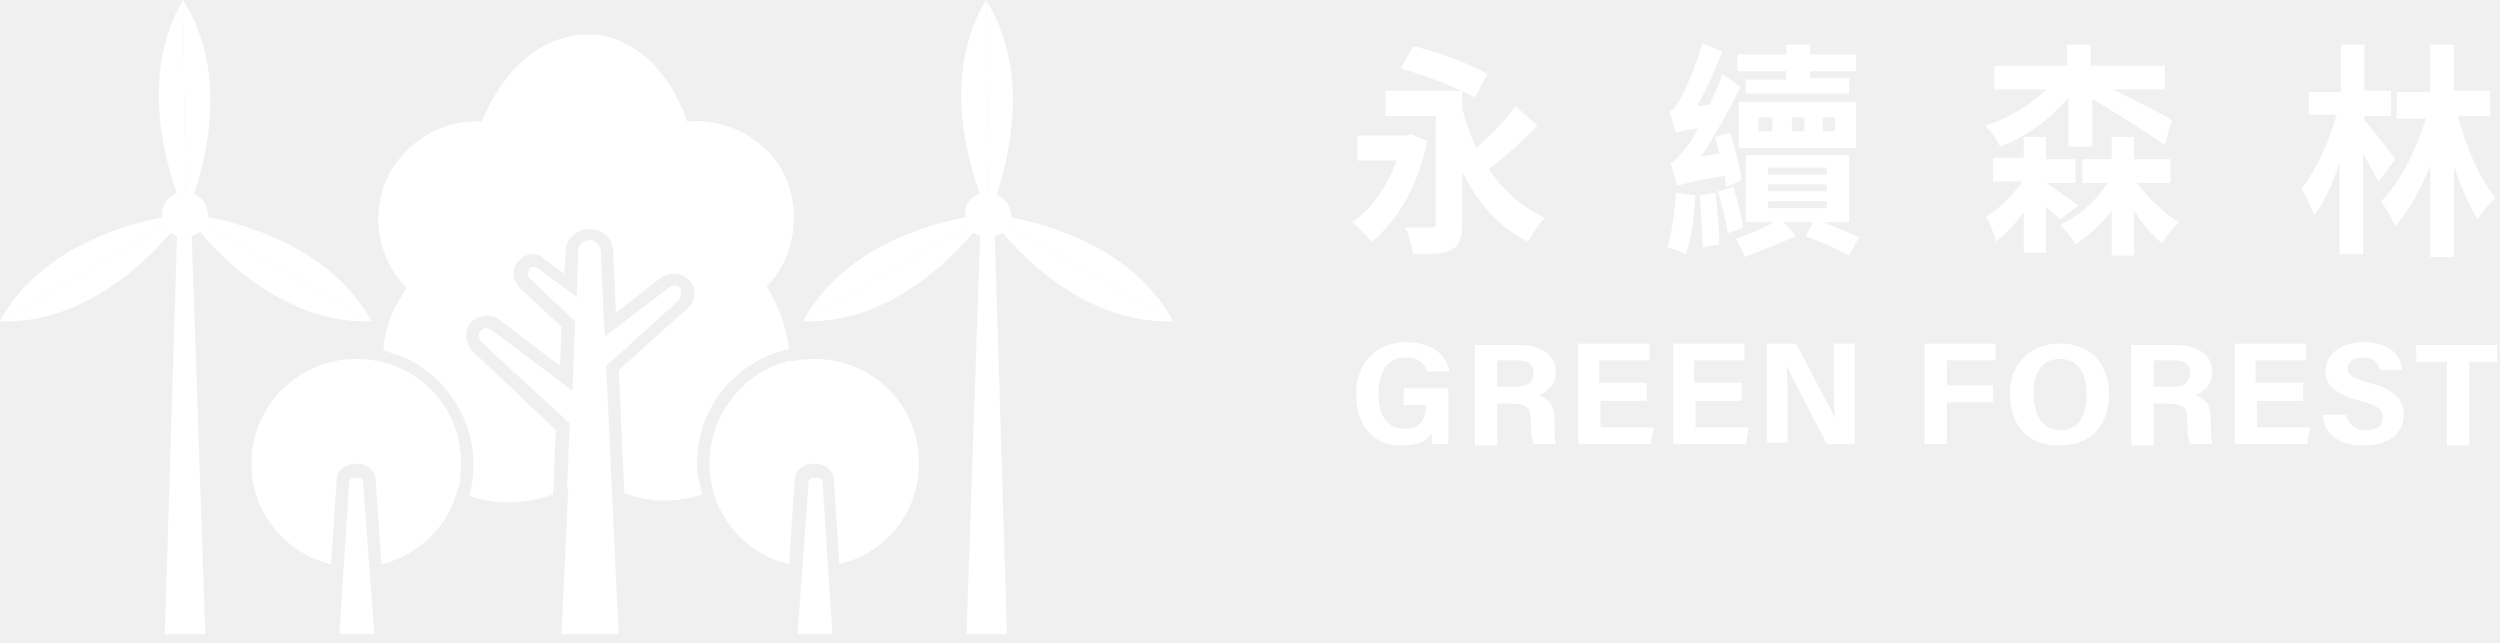
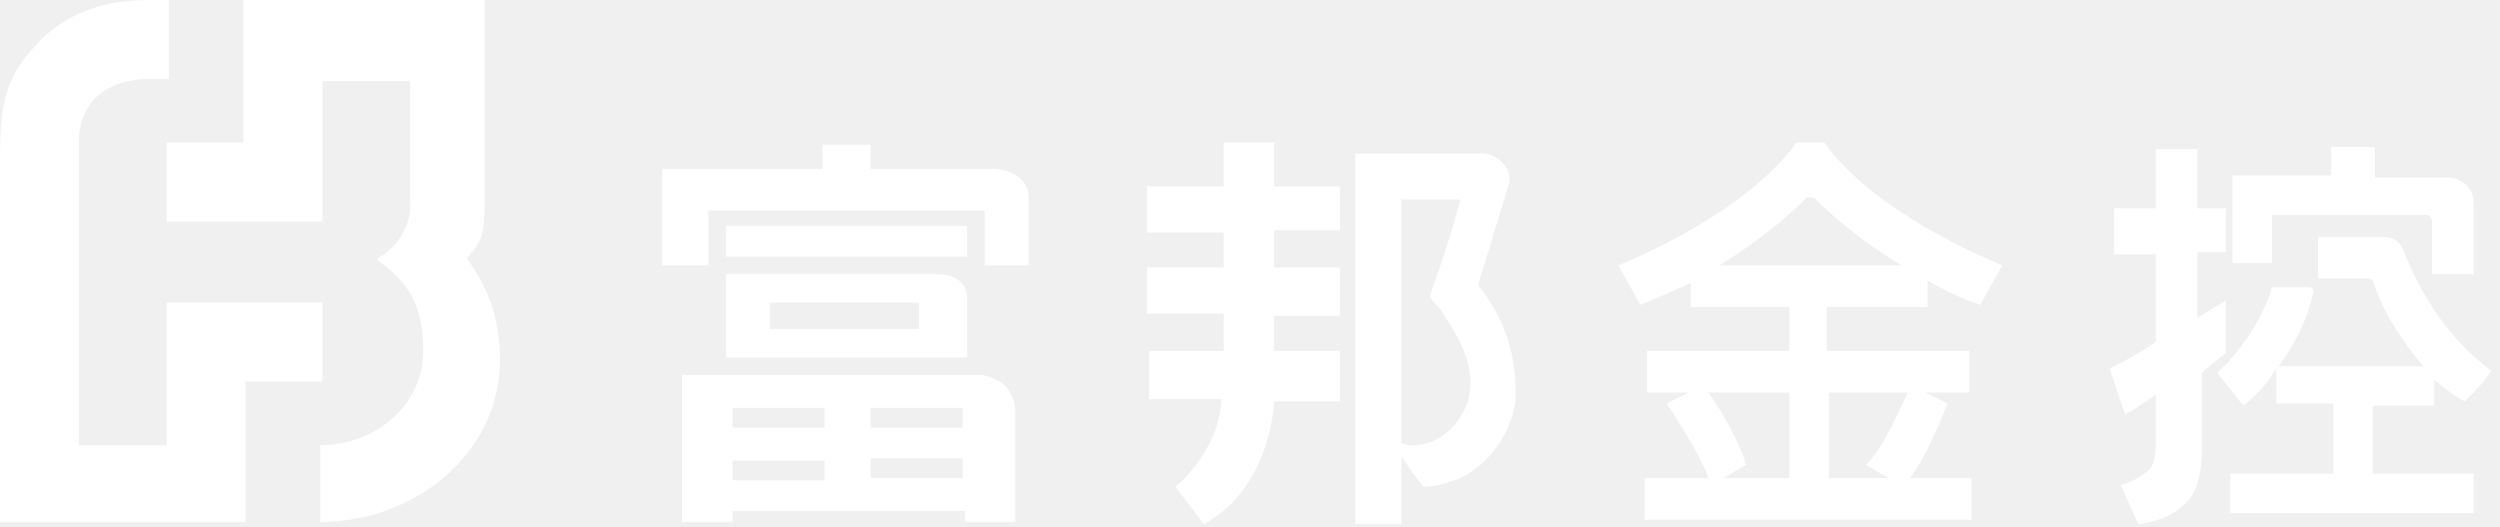
- <svg xmlns="http://www.w3.org/2000/svg" width="179" height="46" viewBox="0 0 179 46" fill="none">
-   <g clip-path="url(#clip0_242_1218)">
-     <path d="M35.3 23.7C35.1 23.6 35 23.5 34.8 23.5C34.6 23.5 34.5 23.6 34.4 23.7C34.2 23.9 34.3 24.4 34.6 24.6L40.8 30.3L40.6 34.9C41.2 34.6 41.7 34.3 42.2 33.9C42.4 34.1 42.7 34.3 43 34.5C43.2 34.7 43.5 34.8 43.7 34.9L43.3 26.2L48.5 21.5C48.8 21.3 48.8 20.9 48.6 20.7C48.5 20.6 48.4 20.5 48.2 20.5C48.1 20.5 47.9 20.6 47.8 20.7L43.2 24.2L43 18C43 17.6 42.6 17.2 42.2 17.2C41.8 17.2 41.4 17.5 41.4 18L41.3 21.3L38.5 19.2L38.2 19.1C38.1 19.1 37.9 19.2 37.9 19.3C37.8 19.5 37.8 19.7 37.9 19.9L41.2 23L41 28L35.3 23.7Z" fill="white" />
-     <path d="M48.7 20.6C48.5 20.4 48.2 20.4 47.9 20.6L43.3 24.1L43 18C43 17.6 42.6 17.2 42.2 17.2C41.8 17.2 41.4 17.5 41.4 18L41.3 21.3L38.5 19.2C38.3 19.1 38 19.1 37.9 19.3C37.8 19.5 37.8 19.7 37.9 19.9L41.2 23L41 28L35.4 23.8C35.1 23.6 34.7 23.6 34.5 23.8C34.3 24 34.4 24.5 34.7 24.7L40.9 30.4L40.2 45.5H44.3L43.4 26.2L48.6 21.5C48.8 21.2 48.8 20.8 48.7 20.6Z" fill="white" />
-     <path d="M13.1 0L13.3 15.4C13.3 15.4 9.1 6.8 13.1 0Z" fill="white" />
-     <path d="M13.1 0L13.3 15.4C13.3 15.4 17.4 6.7 13.1 0Z" fill="white" />
-     <path d="M26.6 23L13.3 15.3C13.3 15.3 18.7 23.3 26.6 23Z" fill="white" />
-     <path d="M26.6 23L13.3 15.3C13.3 15.3 22.8 16.1 26.6 23Z" fill="white" />
-     <path d="M0 23L13.3 15.3C13.3 15.3 3.7 16.1 0 23Z" fill="white" />
-     <path d="M0 23L13.3 15.3C13.3 15.3 7.9 23.3 0 23Z" fill="white" />
-     <path d="M14.7 45.4H11.8L12.7 16.1H13.7L14.7 45.4Z" fill="white" />
-     <path d="M14.8 14.9C15.1 15.8 14.6 16.7 13.7 16.9C12.8 17.2 11.9 16.7 11.7 15.8C11.4 14.9 11.9 14 12.8 13.8C13.7 13.6 14.6 14.1 14.8 14.9Z" fill="white" />
-     <path d="M70.6 0L70.8 15.4C70.8 15.4 66.5 6.8 70.6 0Z" fill="white" />
-     <path d="M70.6 0L70.8 15.4C70.8 15.4 74.8 6.7 70.6 0Z" fill="white" />
-     <path d="M84 23L70.7 15.3C70.7 15.3 76.1 23.3 84 23Z" fill="white" />
-     <path d="M84 23L70.7 15.3C70.7 15.3 80.3 16.1 84 23Z" fill="white" />
-     <path d="M57.5 23L70.8 15.3C70.7 15.3 61.2 16.1 57.5 23Z" fill="white" />
-     <path d="M57.5 23L70.8 15.3C70.7 15.3 65.4 23.3 57.5 23Z" fill="white" />
-     <path d="M72.1 45.4H69.2L70.2 16.1H71.2L72.1 45.4Z" fill="white" />
-     <path d="M72.3 14.9C72.6 15.8 72.1 16.7 71.2 16.9C70.3 17.2 69.4 16.7 69.2 15.8C68.9 14.9 69.4 14 70.3 13.8C71.1 13.6 72 14.1 72.3 14.9Z" fill="white" />
-     <path d="M27.3 25.9C27.3 26.9 27.4 27.8 27.6 28.7C28.3 31.5 30.2 33.8 32.8 35C33 34.4 33 33.8 33 33.1C33 29.6 30.6 26.7 27.3 25.9Z" fill="white" />
-     <path d="M26.8 45.4H24.3L25 34.5C25 34.3 25.2 34.2 25.5 34.2C25.8 34.2 26 34.3 26 34.5L26.8 45.4Z" fill="white" />
-     <path d="M25.5 25.7C21.4 25.7 18 29 18 33.2C18 36.7 20.4 39.6 23.7 40.4L24.1 34.4C24.1 33.7 24.7 33.2 25.5 33.2C26.3 33.2 26.9 33.7 26.9 34.4L27.3 40.4C30.6 39.6 33 36.7 33 33.2C33 29 29.7 25.7 25.5 25.7Z" fill="white" />
-     <path d="M56.3 28.9C56.6 27.9 56.7 26.9 56.6 25.8C53.3 26.6 50.9 29.5 50.9 33.1C50.9 33.8 51 34.4 51.1 35C53.6 33.9 55.5 31.6 56.3 28.9Z" fill="white" />
-     <path d="M49.9 33.2C49.9 29.2 52.7 25.8 56.5 25C56.3 23.4 55.7 21.8 54.9 20.5C56.9 18.5 57.4 15.2 56.2 12.6C55 10 52 8.4 49.2 8.7C48.7 7.2 47.9 5.8 46.8 4.6C45.7 3.5 44.2 2.6 42.7 2.5C40.9 2.3 39 3 37.6 4.2C36.2 5.4 35.2 7 34.5 8.7C31.7 8.5 28.9 10.2 27.7 12.8C26.5 15.4 27.1 18.6 29.1 20.6C29.1 20.6 28.1 22.3 28.1 22.4C27.8 23.1 27.6 23.8 27.5 24.5C27.5 24.7 27.5 24.9 27.4 25.1C31.1 25.9 33.9 29.3 33.9 33.3C33.9 34.1 33.8 34.8 33.6 35.5C34.1 35.7 34.7 35.8 35.2 35.9C36.7 36.1 38.2 35.9 39.6 35.4L39.8 30.8L34 25.3C33.3 24.7 33.2 23.7 33.7 23.1C34 22.8 34.4 22.6 34.8 22.6C35.2 22.6 35.6 22.7 35.9 23L40.1 26.2L40.2 23.4L37.2 20.6C36.7 20.1 36.6 19.3 37.1 18.7C37.4 18.4 37.7 18.2 38.1 18.2C38.4 18.2 38.7 18.3 38.9 18.5L40.4 19.6L40.5 18C40.5 17.1 41.3 16.4 42.2 16.4C43.1 16.4 43.9 17.1 43.9 18L44.1 22.4L47.3 19.9C47.6 19.7 47.9 19.6 48.3 19.6C48.7 19.6 49.1 19.8 49.4 20.1C49.9 20.7 49.8 21.6 49.2 22.1L44.3 26.5L44.7 35.3C46.5 36 48.5 36 50.3 35.4C50.1 34.7 49.9 33.9 49.9 33.2Z" fill="white" />
-     <path d="M59.6 45.4H57.1L57.9 34.5C57.9 34.3 58.1 34.2 58.4 34.2C58.7 34.2 58.9 34.3 58.9 34.5L59.6 45.4Z" fill="white" />
-     <path d="M58.3 25.7C54.2 25.7 50.8 29 50.8 33.2C50.8 36.7 53.2 39.6 56.5 40.4L56.9 34.4C56.9 33.7 57.5 33.2 58.3 33.2C59.1 33.2 59.7 33.7 59.7 34.4L60.1 40.4C63.4 39.6 65.8 36.7 65.8 33.2C65.8 29 62.5 25.7 58.3 25.7Z" fill="white" />
-     <path d="M102.2 10.1C101.5 13.4 100 15.9 98.2 17.3C97.9 16.9 97.2 16.2 96.8 15.9C98.2 15 99.3 13.4 100 11.5H97.2V9.7H100.7L101 9.6L102.2 10.1ZM110.1 9C109 10.1 107.7 11.3 106.6 12.1C107.6 13.6 108.9 14.8 110.6 15.6C110.2 16 109.7 16.8 109.4 17.3C107.3 16.3 105.8 14.5 104.7 12.3V16C104.7 17 104.5 17.6 103.9 17.9C103.3 18.2 102.4 18.2 101.2 18.2C101.1 17.7 100.9 16.8 100.6 16.3C101.3 16.3 102.2 16.3 102.5 16.3C102.8 16.3 102.8 16.2 102.8 15.9V8.3H99.2V6.5H104.6C103.4 5.9 101.7 5.3 100.3 4.9L101.2 3.3C102.9 3.7 105.3 4.6 106.5 5.3L105.6 7C105.4 6.8 105 6.7 104.7 6.5V7.8C105 8.8 105.3 9.8 105.7 10.6C106.7 9.7 107.8 8.6 108.5 7.6L110.1 9Z" fill="white" />
-     <path d="M123.6 13.4C123.6 13.2 123.5 12.9 123.5 12.6C120.9 13 120.5 13.2 120.1 13.3C120 13 119.8 12.2 119.6 11.7C119.9 11.6 120.2 11.2 120.7 10.6C120.9 10.4 121.2 9.9 121.6 9.2C120.5 9.3 120.2 9.4 120 9.5C119.9 9.2 119.7 8.4 119.5 8C119.8 7.9 120 7.6 120.3 7.1C120.6 6.6 121.4 4.8 121.9 3.1L123.3 3.7C122.8 5 122.2 6.4 121.5 7.6L122.4 7.5C122.7 6.8 123.1 6.1 123.3 5.3L124.6 6.2C123.8 7.9 122.8 9.7 121.8 11.2L123.1 11C123 10.6 122.9 10.1 122.8 9.8L123.9 9.5C124.2 10.6 124.6 12 124.7 12.9L123.6 13.4ZM121.4 14C121.3 15.5 121.1 17.1 120.7 18.2C120.4 18 119.8 17.8 119.4 17.7C119.7 16.7 119.9 15.2 120 13.8L121.4 14ZM122.8 13.8C123 15 123.1 16.5 123.1 17.5L121.9 17.7C121.9 16.7 121.8 15.2 121.7 14L122.8 13.8ZM124.1 13.4C124.4 14.3 124.7 15.5 124.8 16.3L123.7 16.7C123.6 15.9 123.3 14.7 123 13.7L124.1 13.4ZM130.5 15.9C131.5 16.3 132.5 16.7 133.1 17L132.4 18.3C131.6 17.9 130.4 17.3 129.3 16.9L129.8 15.9H127.7L128.6 16.9C127.5 17.4 126 18 124.9 18.4C124.8 18 124.5 17.5 124.3 17.1C125.1 16.8 126.2 16.4 127 15.9H125V11.1H132.4V15.9H130.5ZM127.9 5.1H124.4V3.9H127.9V3.2H129.6V3.9H132.9V5.1H129.6V5.6H132.4V6.7H125V5.7H127.9V5.1ZM124.5 7.3H132.9V10.6H124.5V7.3ZM125.9 9.4H126.9V8.4H125.9V9.4ZM126.6 12.5H130.8V12H126.6V12.5ZM126.6 13.7H130.8V13.2H126.6V13.7ZM126.6 14.9H130.8V14.4H126.6V14.9ZM129.2 9.4V8.4H128.3V9.4H129.2ZM131.4 8.4H130.5V9.4H131.4V8.4Z" fill="white" />
-     <path d="M147.5 15.7C147.3 15.5 146.9 15.2 146.5 14.8V18.1H144.9V15.2C144.3 16 143.6 16.8 142.9 17.3C142.8 16.8 142.5 16 142.2 15.5C143.1 15 144.1 14 144.8 13H142.7V11.3H144.9V9.8H146.5V11.4H148.6V13.1H146.5C147.1 13.5 148.4 14.4 148.8 14.7L147.5 15.7ZM148.1 7C146.8 8.5 145.1 9.8 143.2 10.5C143 10 142.5 9.3 142.1 9C143.8 8.5 145.4 7.5 146.5 6.4H142.8V4.7H148V3.2H149.7V4.7H155V6.4H151.3C152.9 7.2 154.9 8.2 155.5 8.6L155 10.4C153.9 9.6 151.4 8 149.8 7.1V10.5H148.1V7ZM153 13.1C153.8 14.2 155 15.3 156 15.9C155.6 16.3 155.1 16.9 154.8 17.4C154.1 16.9 153.4 16 152.8 15.1V18.3H151.2V15.1C150.4 16.1 149.5 16.9 148.6 17.5C148.4 17.1 147.9 16.5 147.5 16.1C148.8 15.5 150.1 14.4 150.9 13.1H149.1V11.4H151.2V9.8H152.8V11.4H155.4V13.1H153Z" fill="white" />
-     <path d="M170.3 13C170 12.5 169.6 11.7 169.2 11V18.2H167.5V11.7C167 13.2 166.4 14.5 165.7 15.4C165.5 14.9 165.1 14 164.8 13.5C165.8 12.2 166.8 10.1 167.3 8.2H165.3V6.6H167.6V3.2H169.3V6.5H171.2V8.3H169.3V8.6C169.7 9.1 171.2 10.9 171.5 11.4L170.3 13ZM176 8.4C176.6 10.6 177.6 12.9 178.7 14.2C178.3 14.5 177.7 15.2 177.4 15.7C176.8 14.7 176.2 13.4 175.7 11.9V18.4H174V11.9C173.3 13.6 172.4 15.2 171.5 16.2C171.3 15.7 170.8 14.9 170.5 14.4C171.9 13 173 10.7 173.7 8.5H171.6V6.6H174V3.2H175.7V6.5H178.3V8.3H176V8.4Z" fill="white" />
-     <path d="M103.8 31.8H102.6C102.5 31.6 102.5 31.2 102.5 31C102.1 31.7 101.3 31.9 100.3 31.9C98.2 31.9 97.1 30.3 97.1 28.2C97.1 26.1 98.4 24.5 100.7 24.5C102.6 24.5 103.6 25.5 103.8 26.6H102.2C102 26.1 101.7 25.6 100.6 25.6C99.2 25.6 98.7 26.8 98.7 28.2C98.7 29.6 99.2 30.7 100.6 30.7C101.8 30.7 102.1 29.9 102.1 29H100.5V27.8H103.7V31.8H103.8Z" fill="white" />
-     <path d="M107.2 28.9V31.9H105.6V24.7H108.8C110.3 24.7 111.4 25.4 111.4 26.6C111.4 27.6 110.8 28 110.2 28.3C111 28.6 111.3 29.1 111.3 30V30.2C111.3 30.8 111.3 31.4 111.4 31.8H109.8C109.7 31.5 109.6 31 109.6 30.1V30C109.6 29.2 109.3 28.9 108.2 28.9H107.2ZM107.2 27.7H108.4C109.2 27.7 109.8 27.5 109.8 26.7C109.8 26 109.3 25.8 108.6 25.8H107.2V27.7Z" fill="white" />
-     <path d="M118 28.7H114.6V30.6H118.4L118.2 31.8H113V24.6H118.1V25.8H114.5V27.4H117.9V28.7H118Z" fill="white" />
-     <path d="M124.8 28.7H121.4V30.6H125.2L125 31.8H119.8V24.6H124.9V25.8H121.3V27.4H124.7V28.7H124.8Z" fill="white" />
-     <path d="M126.5 31.8V24.6H128.6C130.9 29 131.3 29.7 131.4 30C131.3 29.1 131.3 28 131.3 26.8V24.6H132.8V31.8H130.8C128.3 27 128 26.4 127.9 26.1C128 27 128 28.2 128 29.5V31.7H126.5V31.8Z" fill="white" />
-     <path d="M137.8 24.6H142.9V25.8H139.4V27.6H142.7V28.8H139.4V31.8H137.8V24.6Z" fill="white" />
-     <path d="M151 28.2C151 30.3 149.9 31.9 147.4 31.9C145 31.9 143.9 30.2 143.9 28.2C143.9 26.4 145 24.6 147.5 24.6C149.9 24.6 151 26.3 151 28.2ZM145.6 28.2C145.6 29.6 146.2 30.8 147.5 30.8C148.9 30.8 149.4 29.7 149.4 28.2C149.4 26.9 148.9 25.7 147.5 25.7C146.1 25.7 145.6 26.8 145.6 28.2Z" fill="white" />
-     <path d="M154.2 28.9V31.9H152.6V24.7H155.8C157.3 24.7 158.4 25.4 158.4 26.6C158.4 27.6 157.8 28 157.2 28.3C158 28.6 158.3 29.1 158.3 30V30.2C158.3 30.8 158.3 31.4 158.4 31.8H156.8C156.7 31.5 156.6 31 156.6 30.1V30C156.6 29.2 156.3 28.9 155.2 28.9H154.2ZM154.2 27.7H155.4C156.2 27.7 156.8 27.5 156.8 26.7C156.8 26 156.3 25.8 155.6 25.8H154.2V27.7Z" fill="white" />
-     <path d="M165 28.7H161.6V30.6H165.4L165.2 31.8H160V24.6H165.1V25.8H161.5V27.4H164.9V28.7H165Z" fill="white" />
-     <path d="M168 29.7C168.1 30.3 168.6 30.8 169.4 30.8C170.3 30.8 170.6 30.4 170.6 29.9C170.6 29.3 170.2 29 169 28.7C167.2 28.2 166.5 27.6 166.5 26.6C166.5 25.3 167.7 24.5 169.2 24.5C171.1 24.5 171.9 25.4 172 26.5H170.4C170.3 26 170 25.6 169.2 25.6C168.5 25.6 168.1 25.9 168.1 26.4C168.1 26.9 168.5 27.1 169.6 27.4C171.6 27.9 172.1 28.7 172.1 29.7C172.1 30.9 171.2 31.9 169.2 31.9C167.5 31.9 166.4 31.1 166.3 29.7H168Z" fill="white" />
-     <path d="M175.1 25.9H173V24.7H178.9V25.9H176.8V31.9H175.2V25.9H175.1Z" fill="white" />
-   </g>
-   <defs>
-     <clipPath id="clip0_242_1218">
-       <rect width="178.8" height="45.4" fill="white" />
-     </clipPath>
-   </defs>
+ <svg xmlns="http://www.w3.org/2000/svg" width="114" height="24" viewBox="0 0 114 24" fill="none">
+   <path d="M17.2 11.8C17.2 11.8 17.2 11.9 17.4 12C18.7 13 19.3 14 19.3 16C19.3 18.5 17.1 20.3 14.6 20.3V23.8C18.9 23.8 22.8 20.7 22.8 16.4C22.8 14.8 22.4 13.3 21.3 11.8C21.3 11.7 21.6 11.5 21.8 11.1C22.1 10.6 22.1 10.1 22.1 8.2V0H11.1V6.5H7.6V10.1H14.7V3.7H18.7V9.2C18.7 9.2 18.9 10.8 17.2 11.8Z" fill="white" />
+   <path d="M7.7 0H6.7C4.8 0 2.9 0.6 1.6 2.1C0.1 3.7 0 5.1 0 7.4C0 9 0 23.8 0 23.8H11.2V17.4H14.7V13.8H7.6V20.3H3.6V6.6C3.6 6.6 3.3 3.6 6.9 3.6H7.7V0Z" fill="white" />
+   <path d="M44.1 13.5V16.3H33.1V12.5H42.7C44.1 12.5 44.1 13.5 44.1 13.5ZM41.9 15V13.8H35.1V15H41.9Z" fill="white" />
+   <path d="M31.1 23.8V17.1H44.7C45 17.1 45.4 17.3 45.4 17.3C45.9 17.5 46.2 18 46.3 18.6V23.8H44V23.3H33.4V23.8H31.1ZM43.9 19.5V18.6H39.7V19.5H43.9ZM37.6 19.5V18.6H33.4V19.5H37.6ZM43.9 21.8V20.9H39.7V21.8H43.9ZM37.6 21.9V21H33.4V21.9H37.6Z" fill="white" />
+   <path d="M44.1 10.3H33.1V11.7H44.1V10.3Z" fill="white" />
+   <path d="M30.2 12.1V7.7H37.5V6.6H39.7V7.7H45.4C45.4 7.7 46.9 7.8 46.9 9V12.1H44.9V9.6H32.3V12.1H30.2Z" fill="white" />
+   <path d="M67.4 13L68.8 8.4C69 7.7 68.3 7 67.6 7H61.8V23.9H63.9V20.8C63.9 20.8 64.5 21.7 64.9 22.2C65.6 22.2 66 22 66.6 21.8C68 21.1 68.9 19.7 69.1 18.3C69.2 16.2 68.6 14.5 67.4 13ZM66.9 18.4C66.6 19.2 65.9 20 65.1 20.2C64.7 20.3 64.4 20.4 63.9 20.2V9.1H66.6C66.2 10.6 65.7 12.1 65.2 13.5C65.3 13.8 65.7 14 65.8 14.3C66.6 15.5 67.4 16.9 66.9 18.4Z" fill="white" />
+   <path d="M61.1 14.4V12.2H58.1V10.5H61.1V8.5H58.1V6.5H55.8V8.5H52.3V10.6H55.8V12.2H52.3V14.3H55.8V16H52.4V18.2H55.7C55.6 20.6 53.6 22.2 53.6 22.2L54.9 23.9C58 22.2 58.1 18.3 58.1 18.3H61.1V16H58.1V14.4H61.1Z" fill="white" />
+   <path d="M101.5 16.1V13.7L100.2 14.5V11.5H101.5V9.5H100.2V6.8H98.3V9.5H96.4V11.6H98.3V15.6C97.1 16.4 96.2 16.8 96.2 16.8L96.9 18.9C97.3 18.7 97.7 18.4 98.3 18V20.5C98.3 20.7 98.2 21.1 98.1 21.3C98 21.5 97.3 22 96.7 22.1L97.5 23.9C99 23.7 99.5 23.1 99.8 22.8C100.1 22.5 100.4 21.7 100.4 20.6V17C101.1 16.4 101.5 16.1 101.5 16.1Z" fill="white" />
+   <path d="M103.6 9.8H110.6C110.8 9.8 110.9 9.9 110.9 10.1V12.5H112.8V9.2C112.8 8.6 112.2 8.1 111.7 8.1H108.3V6.7H106.3V8H101.8V12H103.6V9.8Z" fill="white" />
+   <path d="M108.3 18.5H111V17.3C111 17.3 111.9 18.1 112.4 18.3C112.8 17.9 113.3 17.4 113.6 16.9C111.7 15.5 110.4 13.5 109.6 11.4C109.4 11 109.2 10.8 108.6 10.8C108 10.8 105.7 10.8 105.7 10.8V12.7C105.7 12.7 107.9 12.7 108 12.7C108.1 12.7 108.2 12.8 108.2 12.8C108.7 14.3 109.5 15.5 110.5 16.7H103.9C104.7 15.6 105.2 14.6 105.5 13.3C105.5 13.3 105.5 13.1 105.3 13.1C105.2 13.1 103.6 13.1 103.6 13.1C103.2 14.5 102.2 16 101.1 17L102.3 18.5C102.9 18 103.4 17.5 103.8 16.8V18.4H106.4V21.6H101.7V23.4H112.8V21.6H108.2V18.5H108.3Z" fill="white" />
+   <path d="M87.9 14V12.8C88.6 13.2 89.4 13.6 90.3 13.9L91.3 12.1C84.9 9.4 83.2 6.5 83.2 6.5H81.9C81.9 6.5 80.2 9.4 73.8 12.1L74.8 13.9C75.6 13.6 76.4 13.2 77.1 12.9V14H81.6V16H75.1V17.9H77L76 18.4C76 18.4 77.5 20.6 77.9 21.8H75V23.7H89.9V21.8H87.1C88 20.6 88.8 18.4 88.8 18.4L87.8 17.9H89.8V16H83.3V14H87.9ZM77.9 17.9H81.6V21.8H78.6L79.6 21.2C79.5 20.5 78.5 18.7 77.9 17.9ZM87 17.9C86.6 18.7 85.9 20.4 85.1 21.2L86.1 21.8H83.4V17.9H87M82.4 9H82.7C83.6 9.9 84.9 11 86.7 12.1H78.4C80.2 11 81.5 9.9 82.4 9Z" fill="white" />
</svg>
